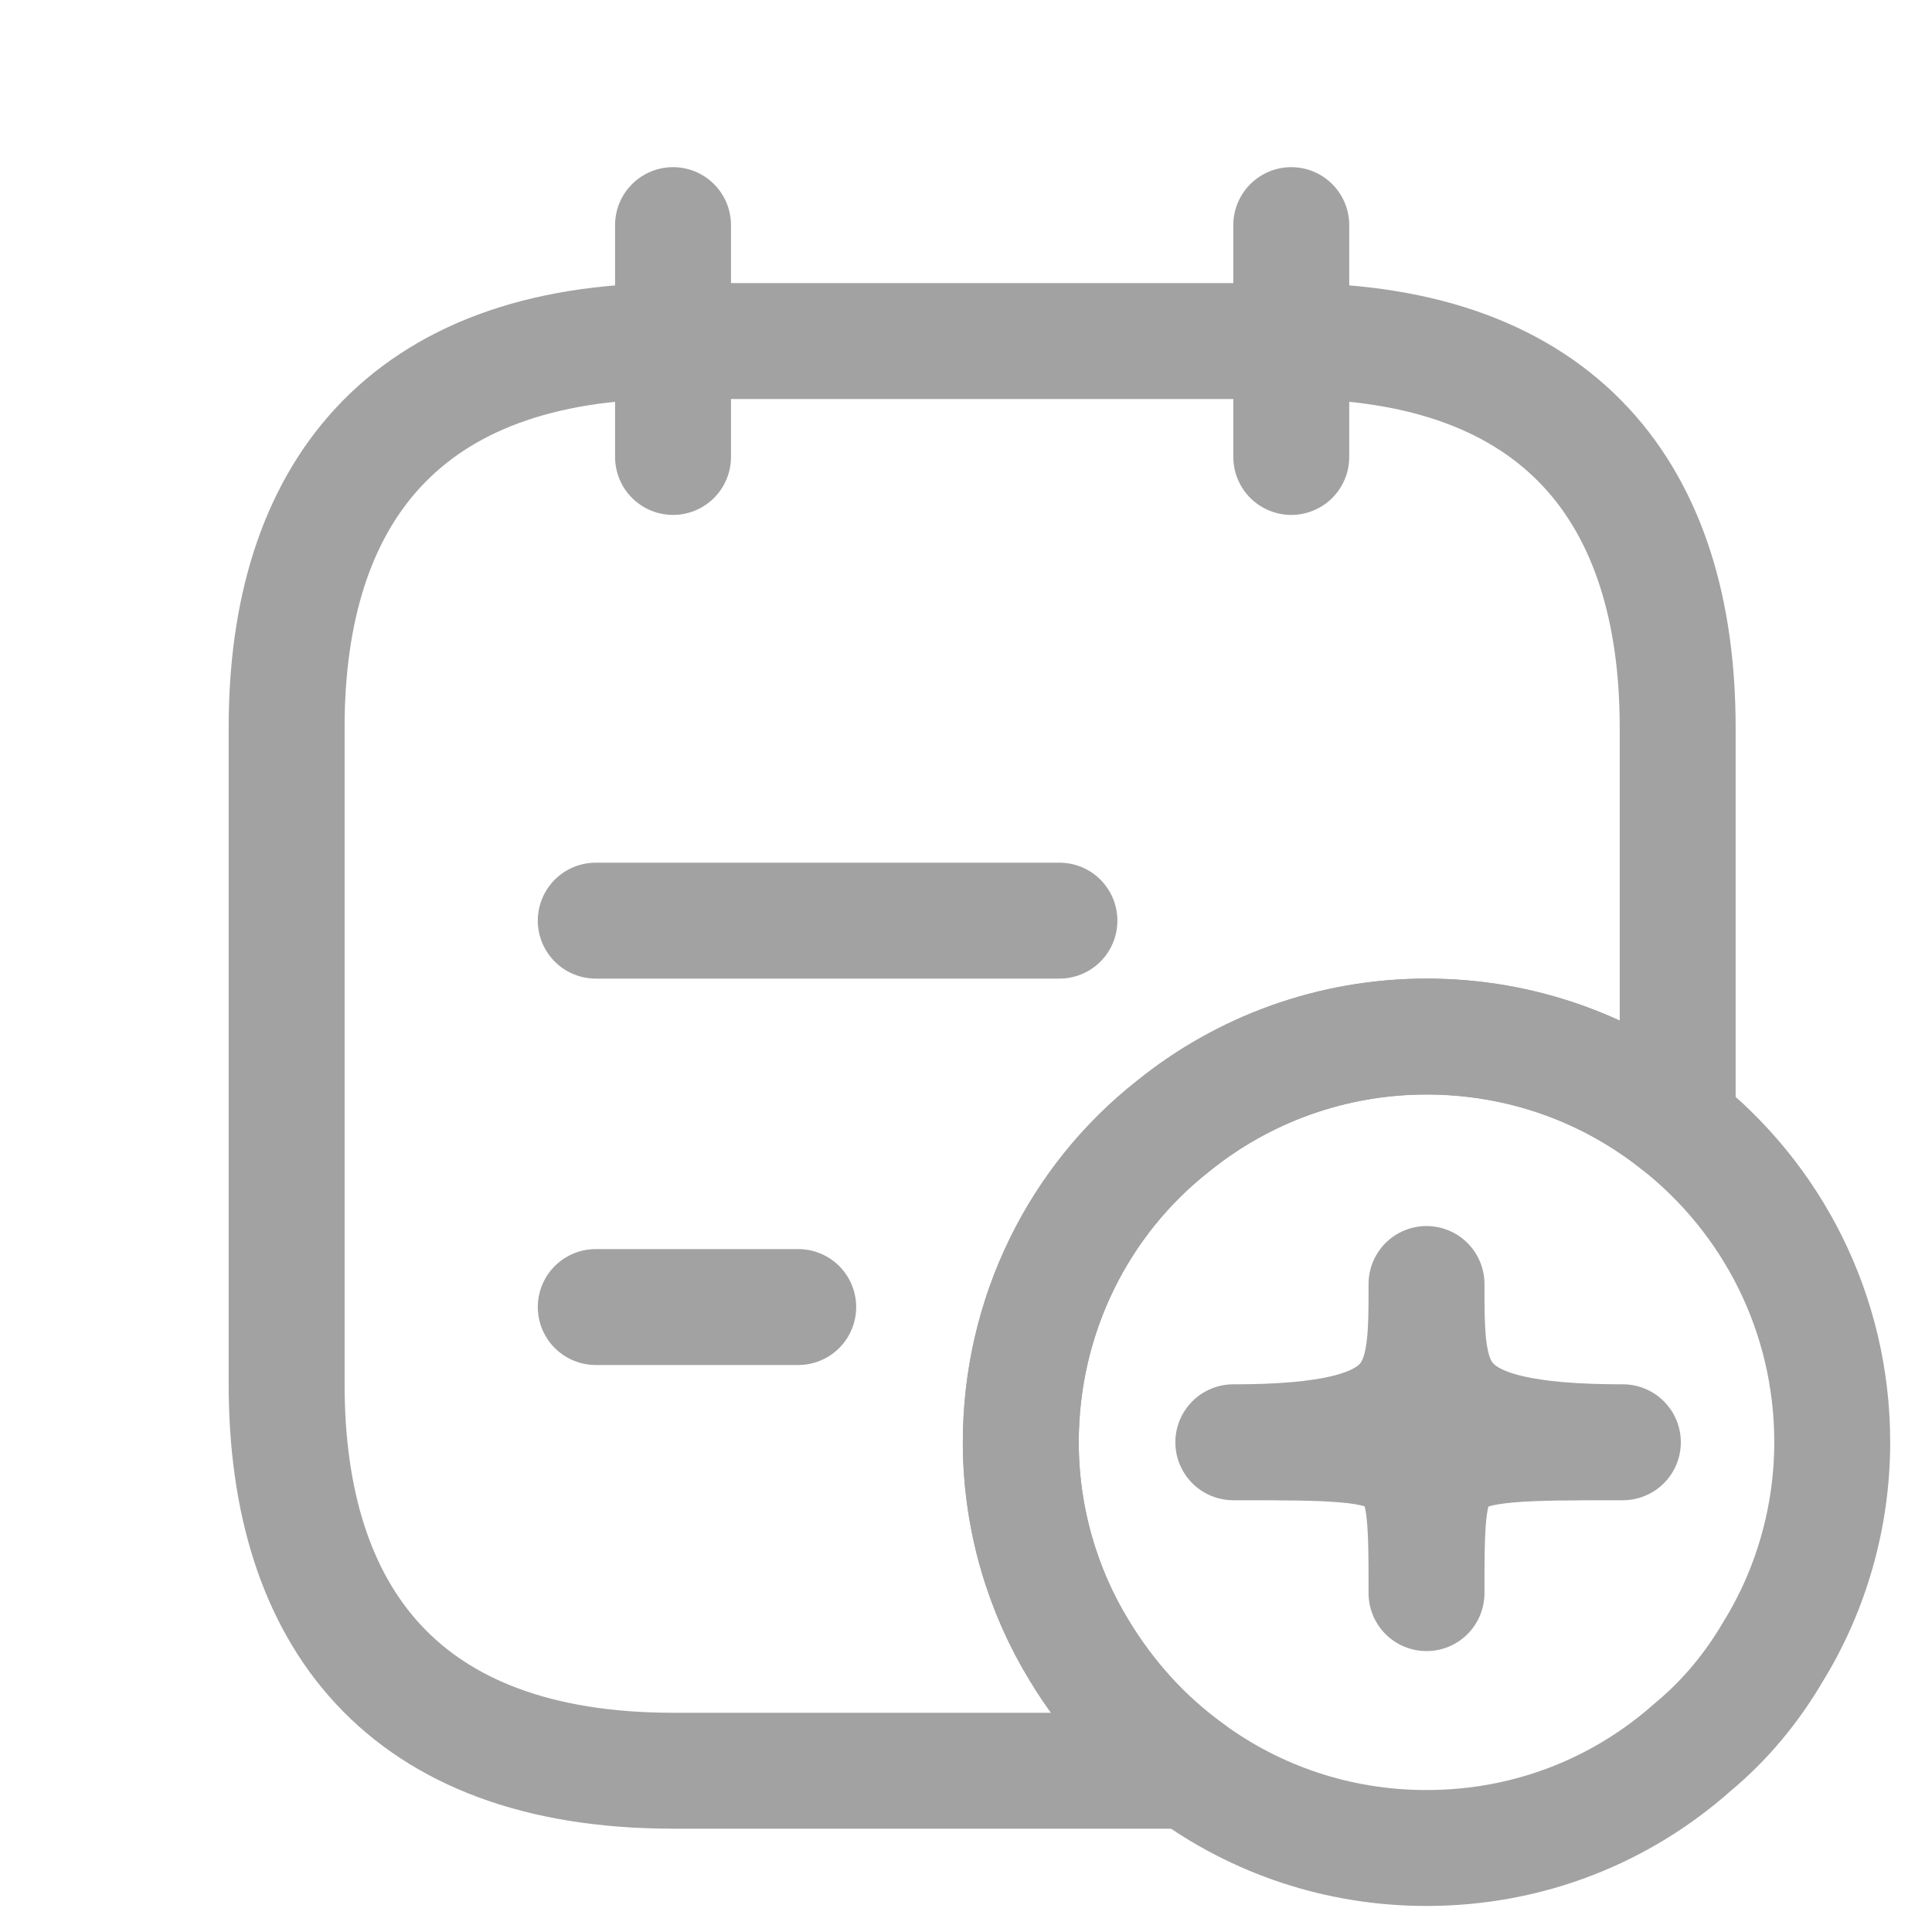
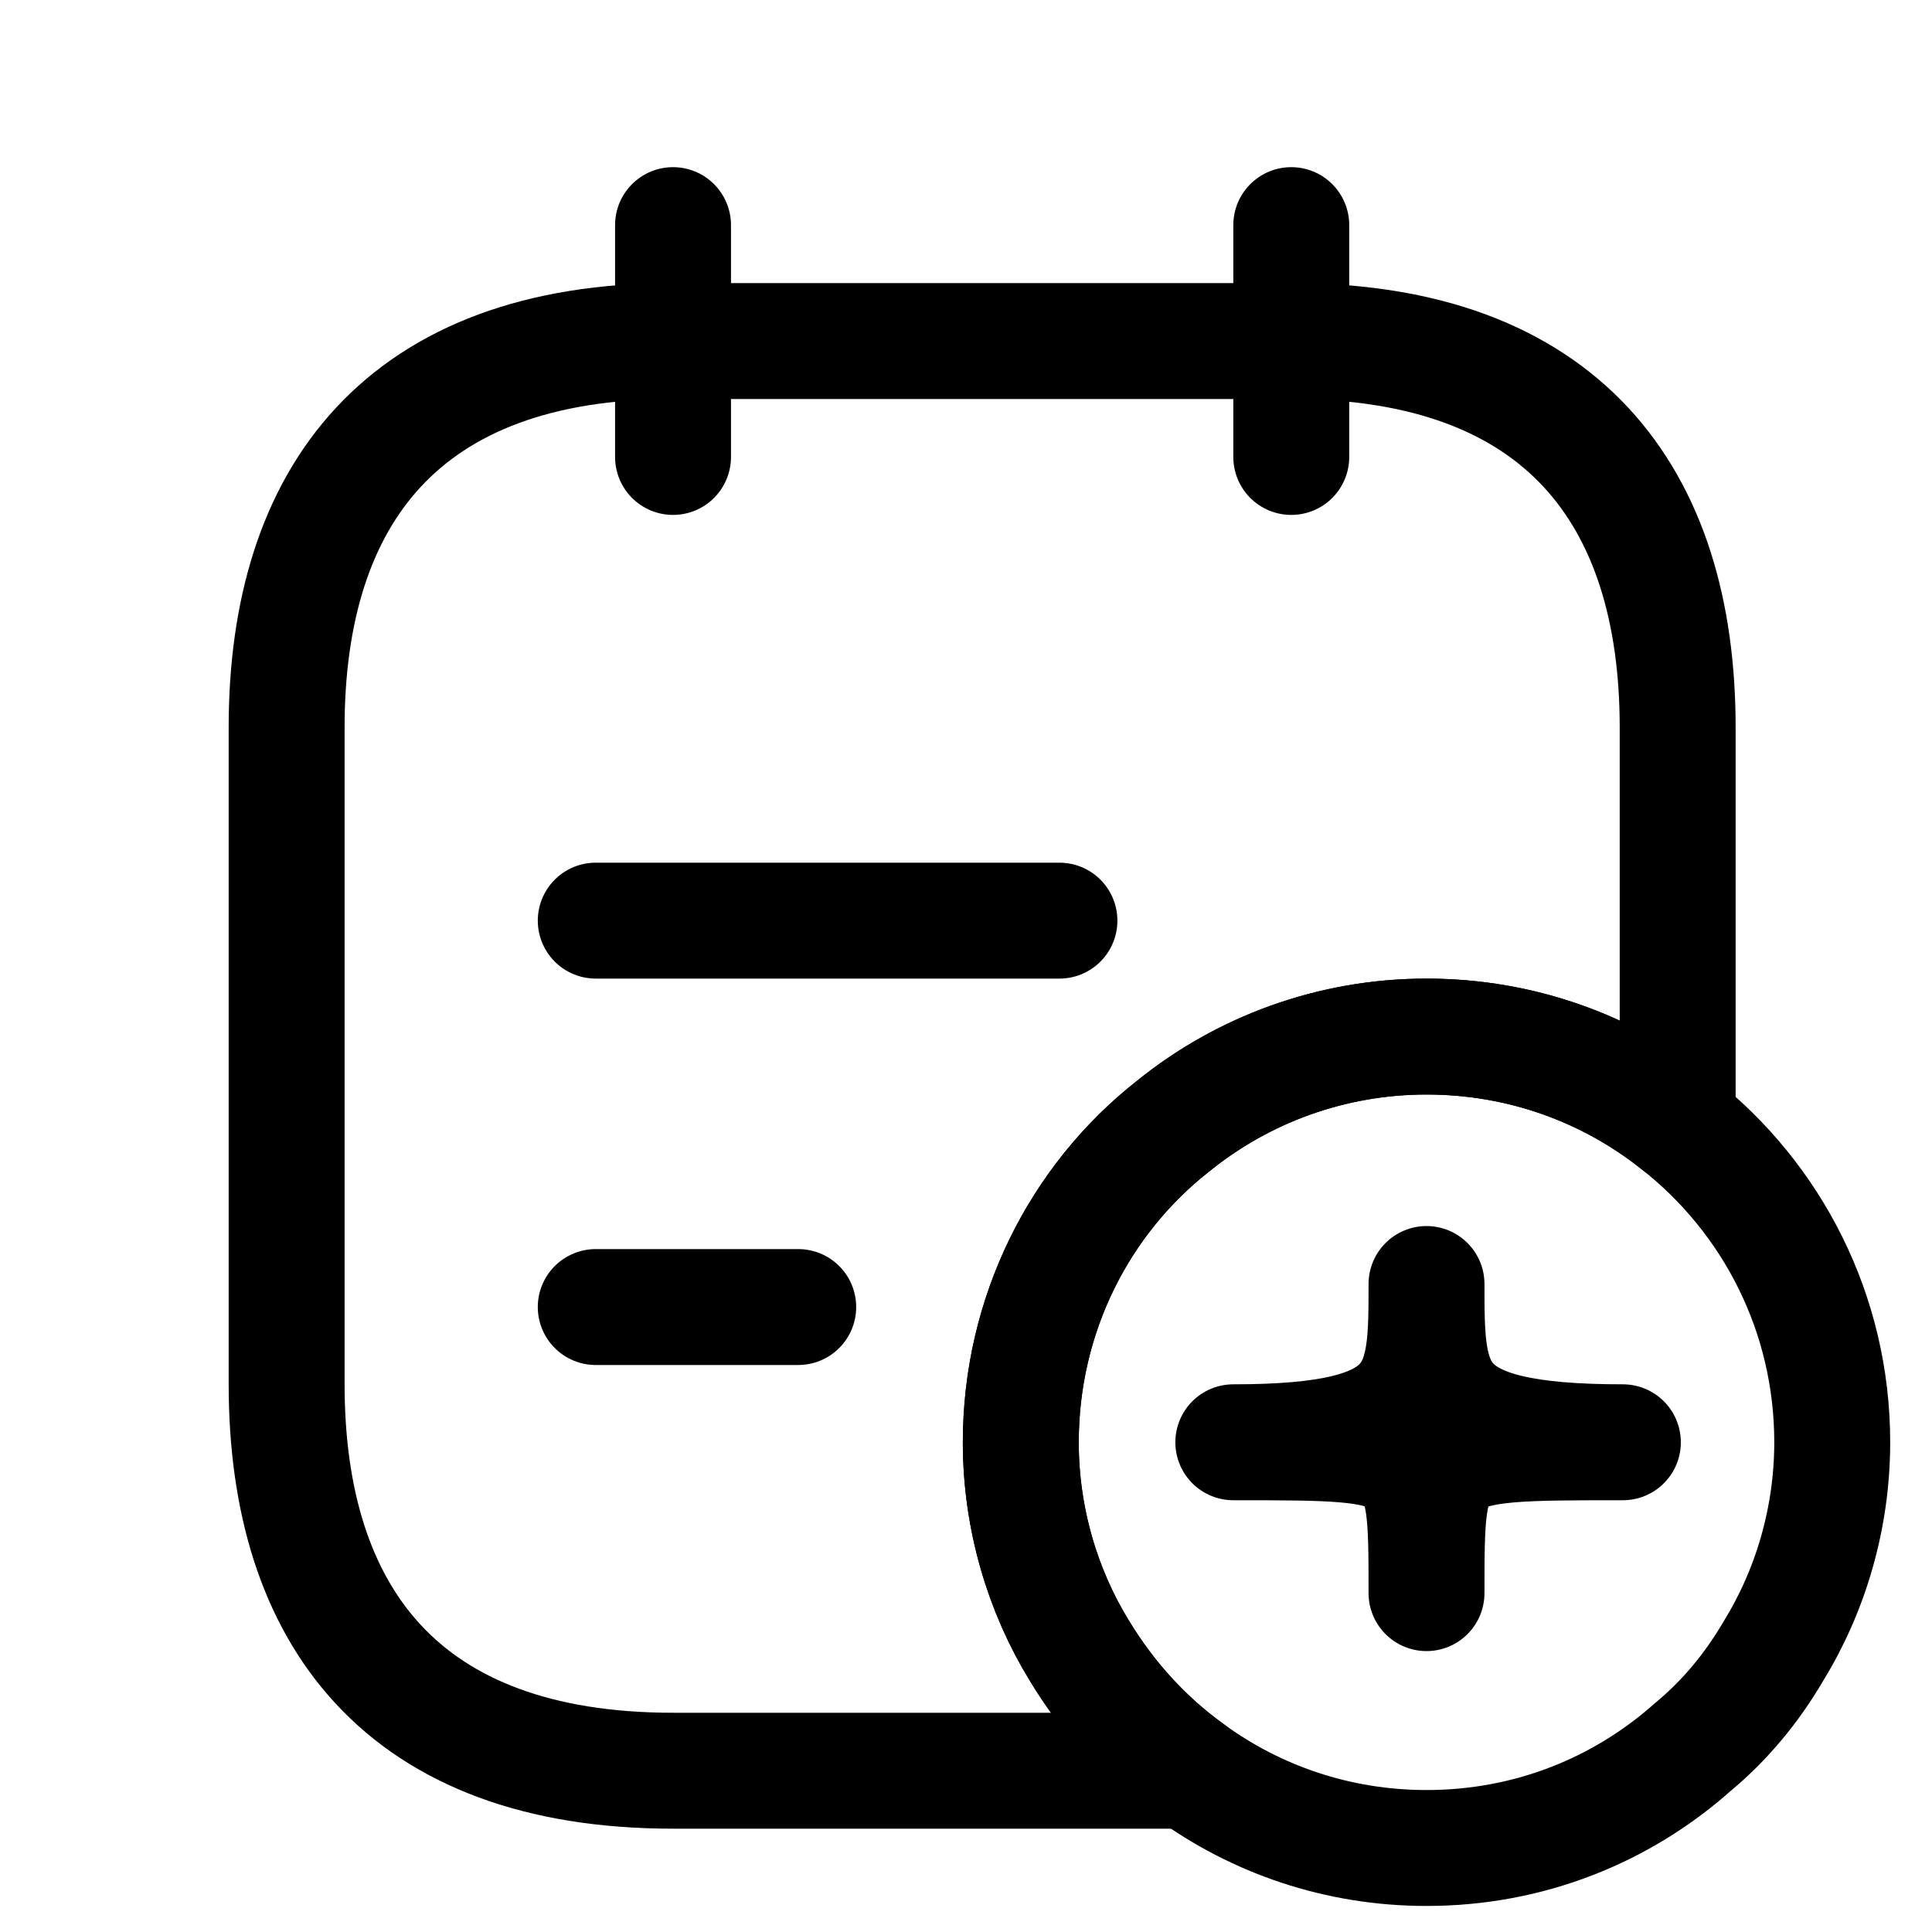
<svg xmlns="http://www.w3.org/2000/svg" width="25" height="25" viewBox="0 0 25 25" fill="none">
-   <path d="M8.709 2.913V5.913" stroke="#A2A2A2" stroke-width="1.5" stroke-miterlimit="10" stroke-linecap="round" stroke-linejoin="round" />
-   <path d="M16.709 2.913V5.913" stroke="#A2A2A2" stroke-width="1.5" stroke-miterlimit="10" stroke-linecap="round" stroke-linejoin="round" />
-   <path d="M21.709 9.413V14.543C20.819 13.833 19.689 13.413 18.459 13.413C17.229 13.413 16.079 13.843 15.179 14.573C13.969 15.523 13.209 17.013 13.209 18.663C13.209 19.643 13.489 20.583 13.969 21.363C14.339 21.973 14.819 22.503 15.389 22.913H8.709C5.209 22.913 3.709 20.913 3.709 17.913V9.413C3.709 6.413 5.209 4.413 8.709 4.413H16.709C20.209 4.413 21.709 6.413 21.709 9.413Z" stroke="#A2A2A2" stroke-width="1.5" stroke-miterlimit="10" stroke-linecap="round" stroke-linejoin="round" />
-   <path d="M7.709 11.913H13.709" stroke="#A2A2A2" stroke-width="1.5" stroke-miterlimit="10" stroke-linecap="round" stroke-linejoin="round" />
-   <path d="M7.709 16.913H10.329" stroke="#A2A2A2" stroke-width="1.5" stroke-miterlimit="10" stroke-linecap="round" stroke-linejoin="round" />
-   <path d="M23.709 18.663C23.709 19.643 23.429 20.583 22.949 21.363C22.669 21.843 22.319 22.263 21.909 22.603C20.989 23.423 19.789 23.913 18.459 23.913C17.309 23.913 16.249 23.543 15.389 22.913C14.819 22.503 14.339 21.973 13.969 21.363C13.489 20.583 13.209 19.643 13.209 18.663C13.209 17.013 13.969 15.523 15.179 14.573C16.079 13.843 17.229 13.413 18.459 13.413C19.689 13.413 20.819 13.833 21.709 14.543C22.929 15.503 23.709 16.993 23.709 18.663Z" stroke="#A2A2A2" stroke-width="1.5" stroke-miterlimit="10" stroke-linecap="round" stroke-linejoin="round" />
-   <path d="M18.459 20.615C18.459 18.663 18.459 18.663 21 18.663C18.459 18.663 18.459 17.995 18.459 16.615C18.459 17.995 18.459 18.663 15.959 18.663C18.459 18.663 18.459 18.663 18.459 20.615Z" stroke="#A2A2A2" stroke-width="1.5" stroke-linecap="round" stroke-linejoin="round" />
+   <path d="M8.709 2.913V5.913" stroke="currentColor" stroke-width="1.5" stroke-miterlimit="10" stroke-linecap="round" stroke-linejoin="round" />
+   <path d="M16.709 2.913V5.913" stroke="currentColor" stroke-width="1.5" stroke-miterlimit="10" stroke-linecap="round" stroke-linejoin="round" />
+   <path d="M21.709 9.413V14.543C20.819 13.833 19.689 13.413 18.459 13.413C17.229 13.413 16.079 13.843 15.179 14.573C13.969 15.523 13.209 17.013 13.209 18.663C13.209 19.643 13.489 20.583 13.969 21.363C14.339 21.973 14.819 22.503 15.389 22.913H8.709C5.209 22.913 3.709 20.913 3.709 17.913V9.413C3.709 6.413 5.209 4.413 8.709 4.413H16.709C20.209 4.413 21.709 6.413 21.709 9.413Z" stroke="currentColor" stroke-width="1.5" stroke-miterlimit="10" stroke-linecap="round" stroke-linejoin="round" />
+   <path d="M7.709 11.913H13.709" stroke="currentColor" stroke-width="1.5" stroke-miterlimit="10" stroke-linecap="round" stroke-linejoin="round" />
+   <path d="M7.709 16.913H10.329" stroke="currentColor" stroke-width="1.5" stroke-miterlimit="10" stroke-linecap="round" stroke-linejoin="round" />
+   <path d="M23.709 18.663C23.709 19.643 23.429 20.583 22.949 21.363C22.669 21.843 22.319 22.263 21.909 22.603C20.989 23.423 19.789 23.913 18.459 23.913C17.309 23.913 16.249 23.543 15.389 22.913C14.819 22.503 14.339 21.973 13.969 21.363C13.489 20.583 13.209 19.643 13.209 18.663C13.209 17.013 13.969 15.523 15.179 14.573C16.079 13.843 17.229 13.413 18.459 13.413C19.689 13.413 20.819 13.833 21.709 14.543C22.929 15.503 23.709 16.993 23.709 18.663Z" stroke="currentColor" stroke-width="1.5" stroke-miterlimit="10" stroke-linecap="round" stroke-linejoin="round" />
+   <path d="M18.459 20.615C18.459 18.663 18.459 18.663 21 18.663C18.459 18.663 18.459 17.995 18.459 16.615C18.459 17.995 18.459 18.663 15.959 18.663C18.459 18.663 18.459 18.663 18.459 20.615Z" stroke="currentColor" stroke-width="1.5" stroke-linecap="round" stroke-linejoin="round" />
</svg>
